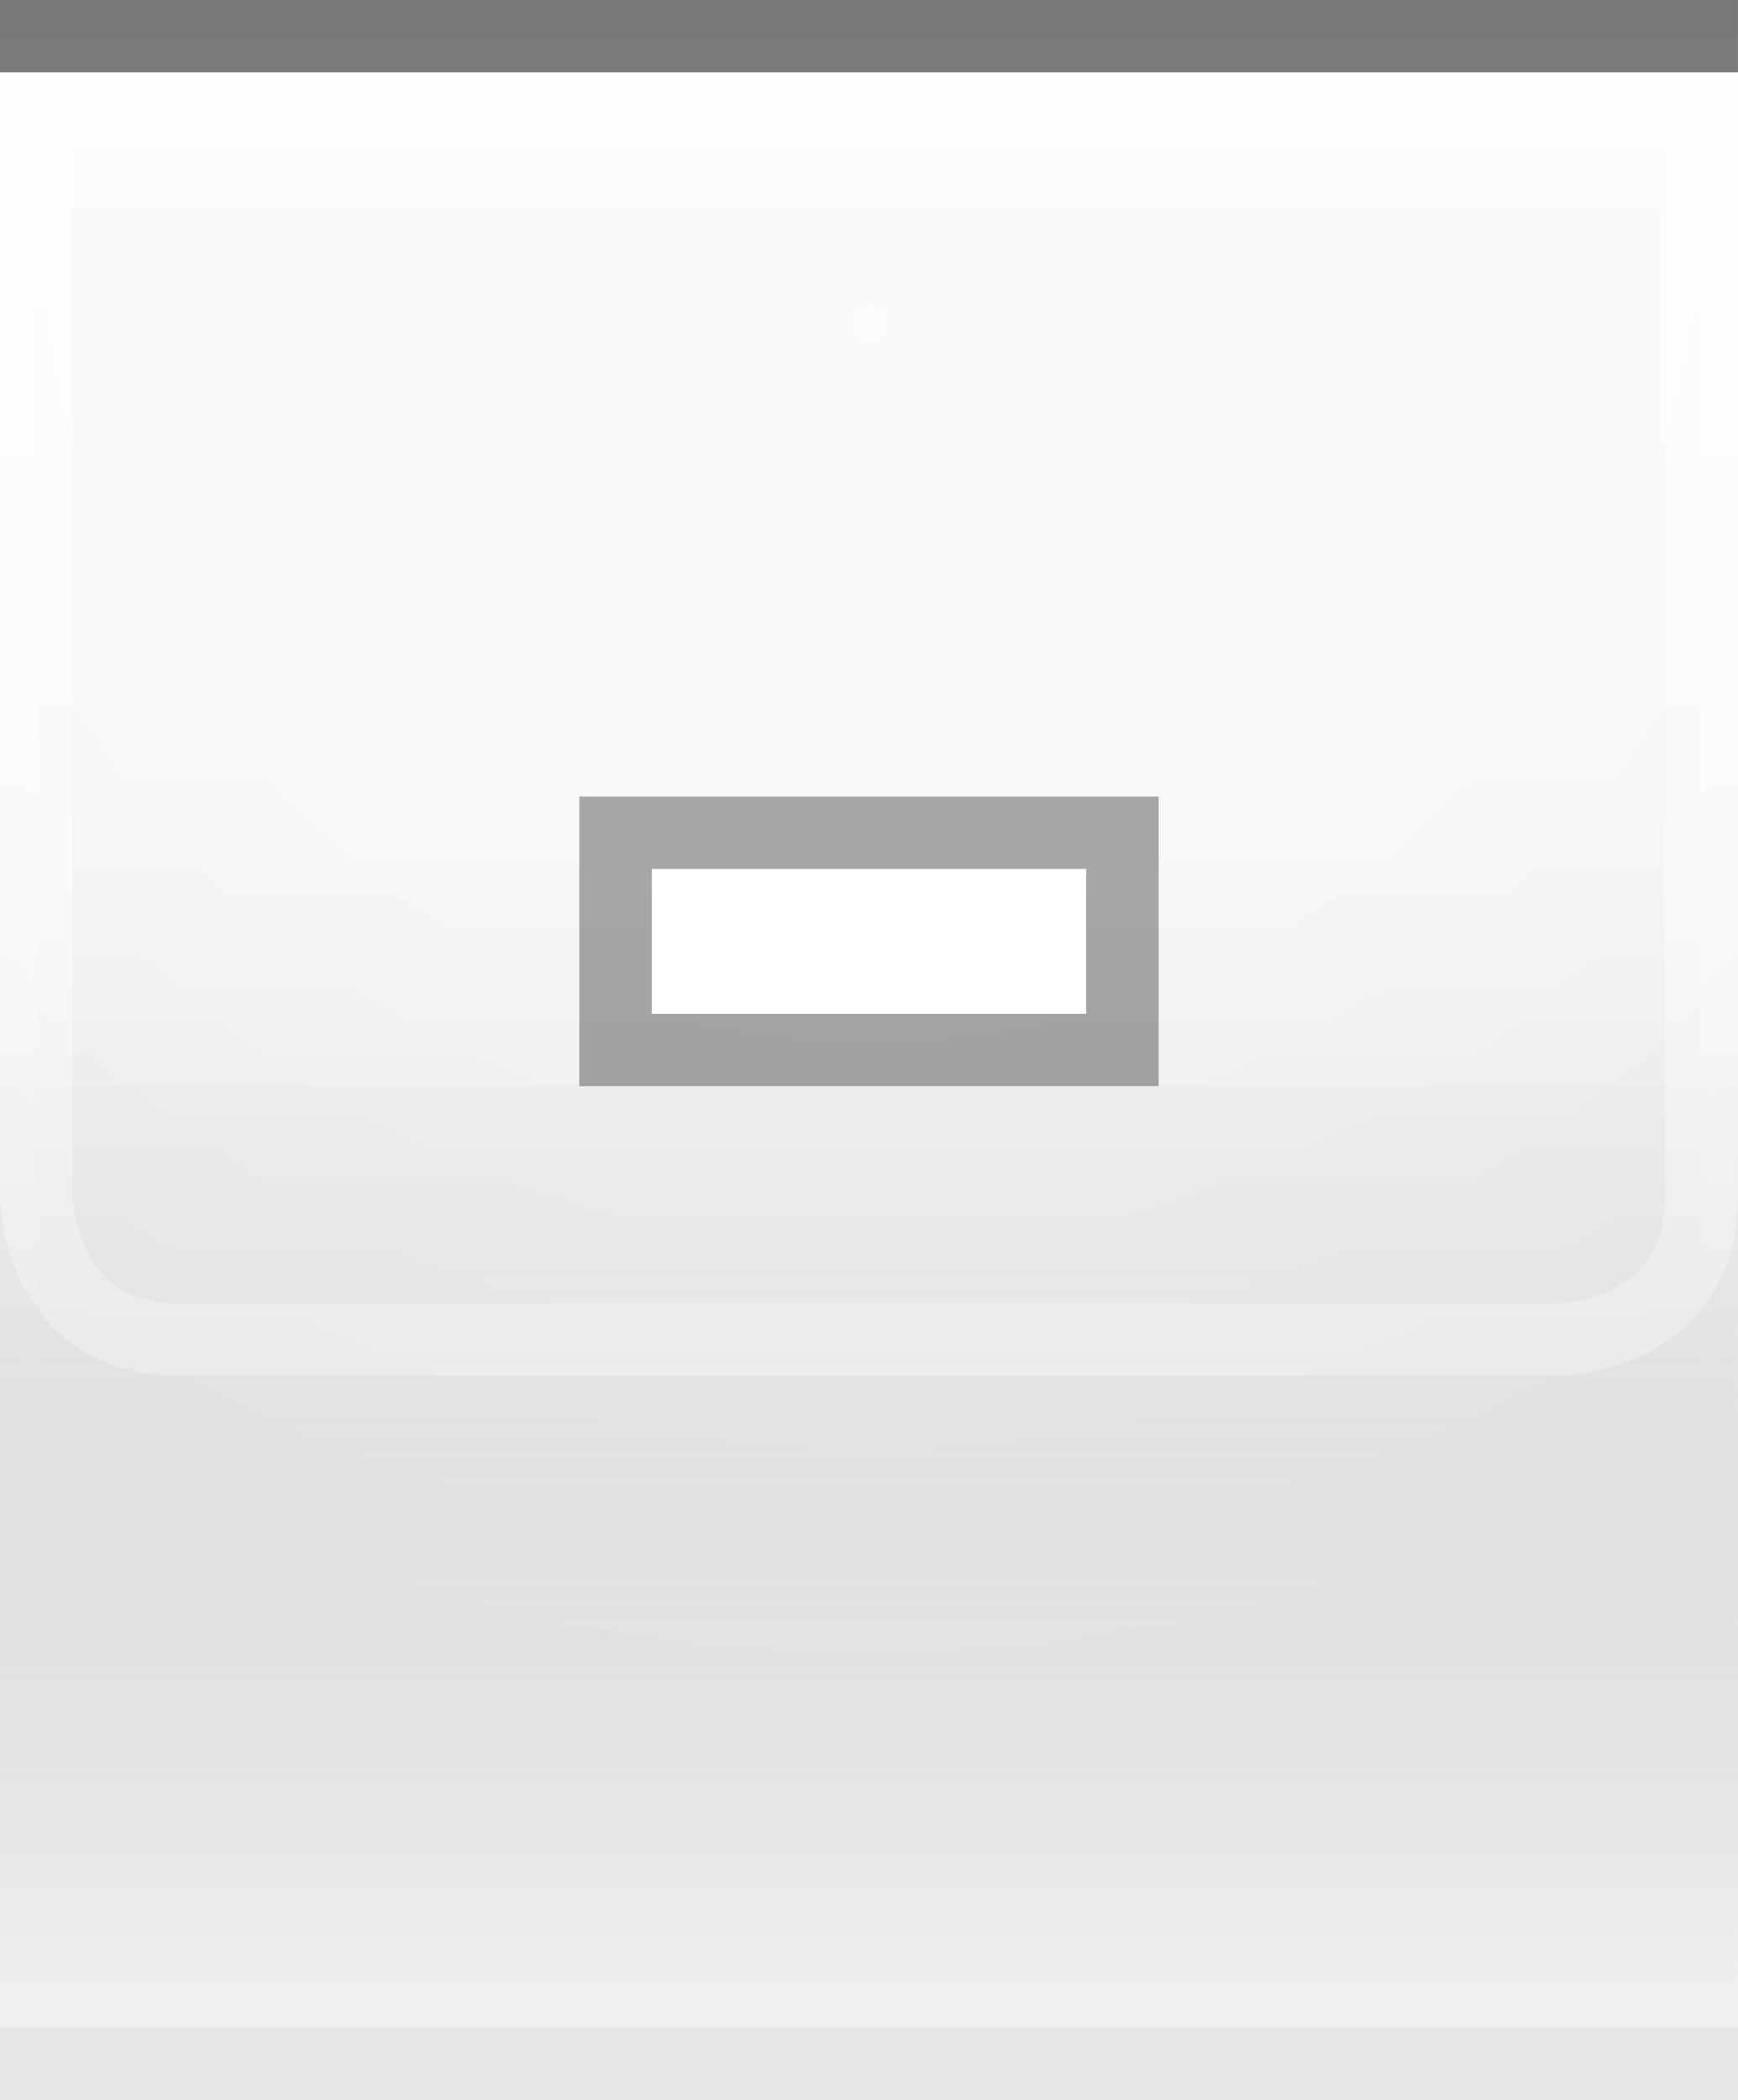
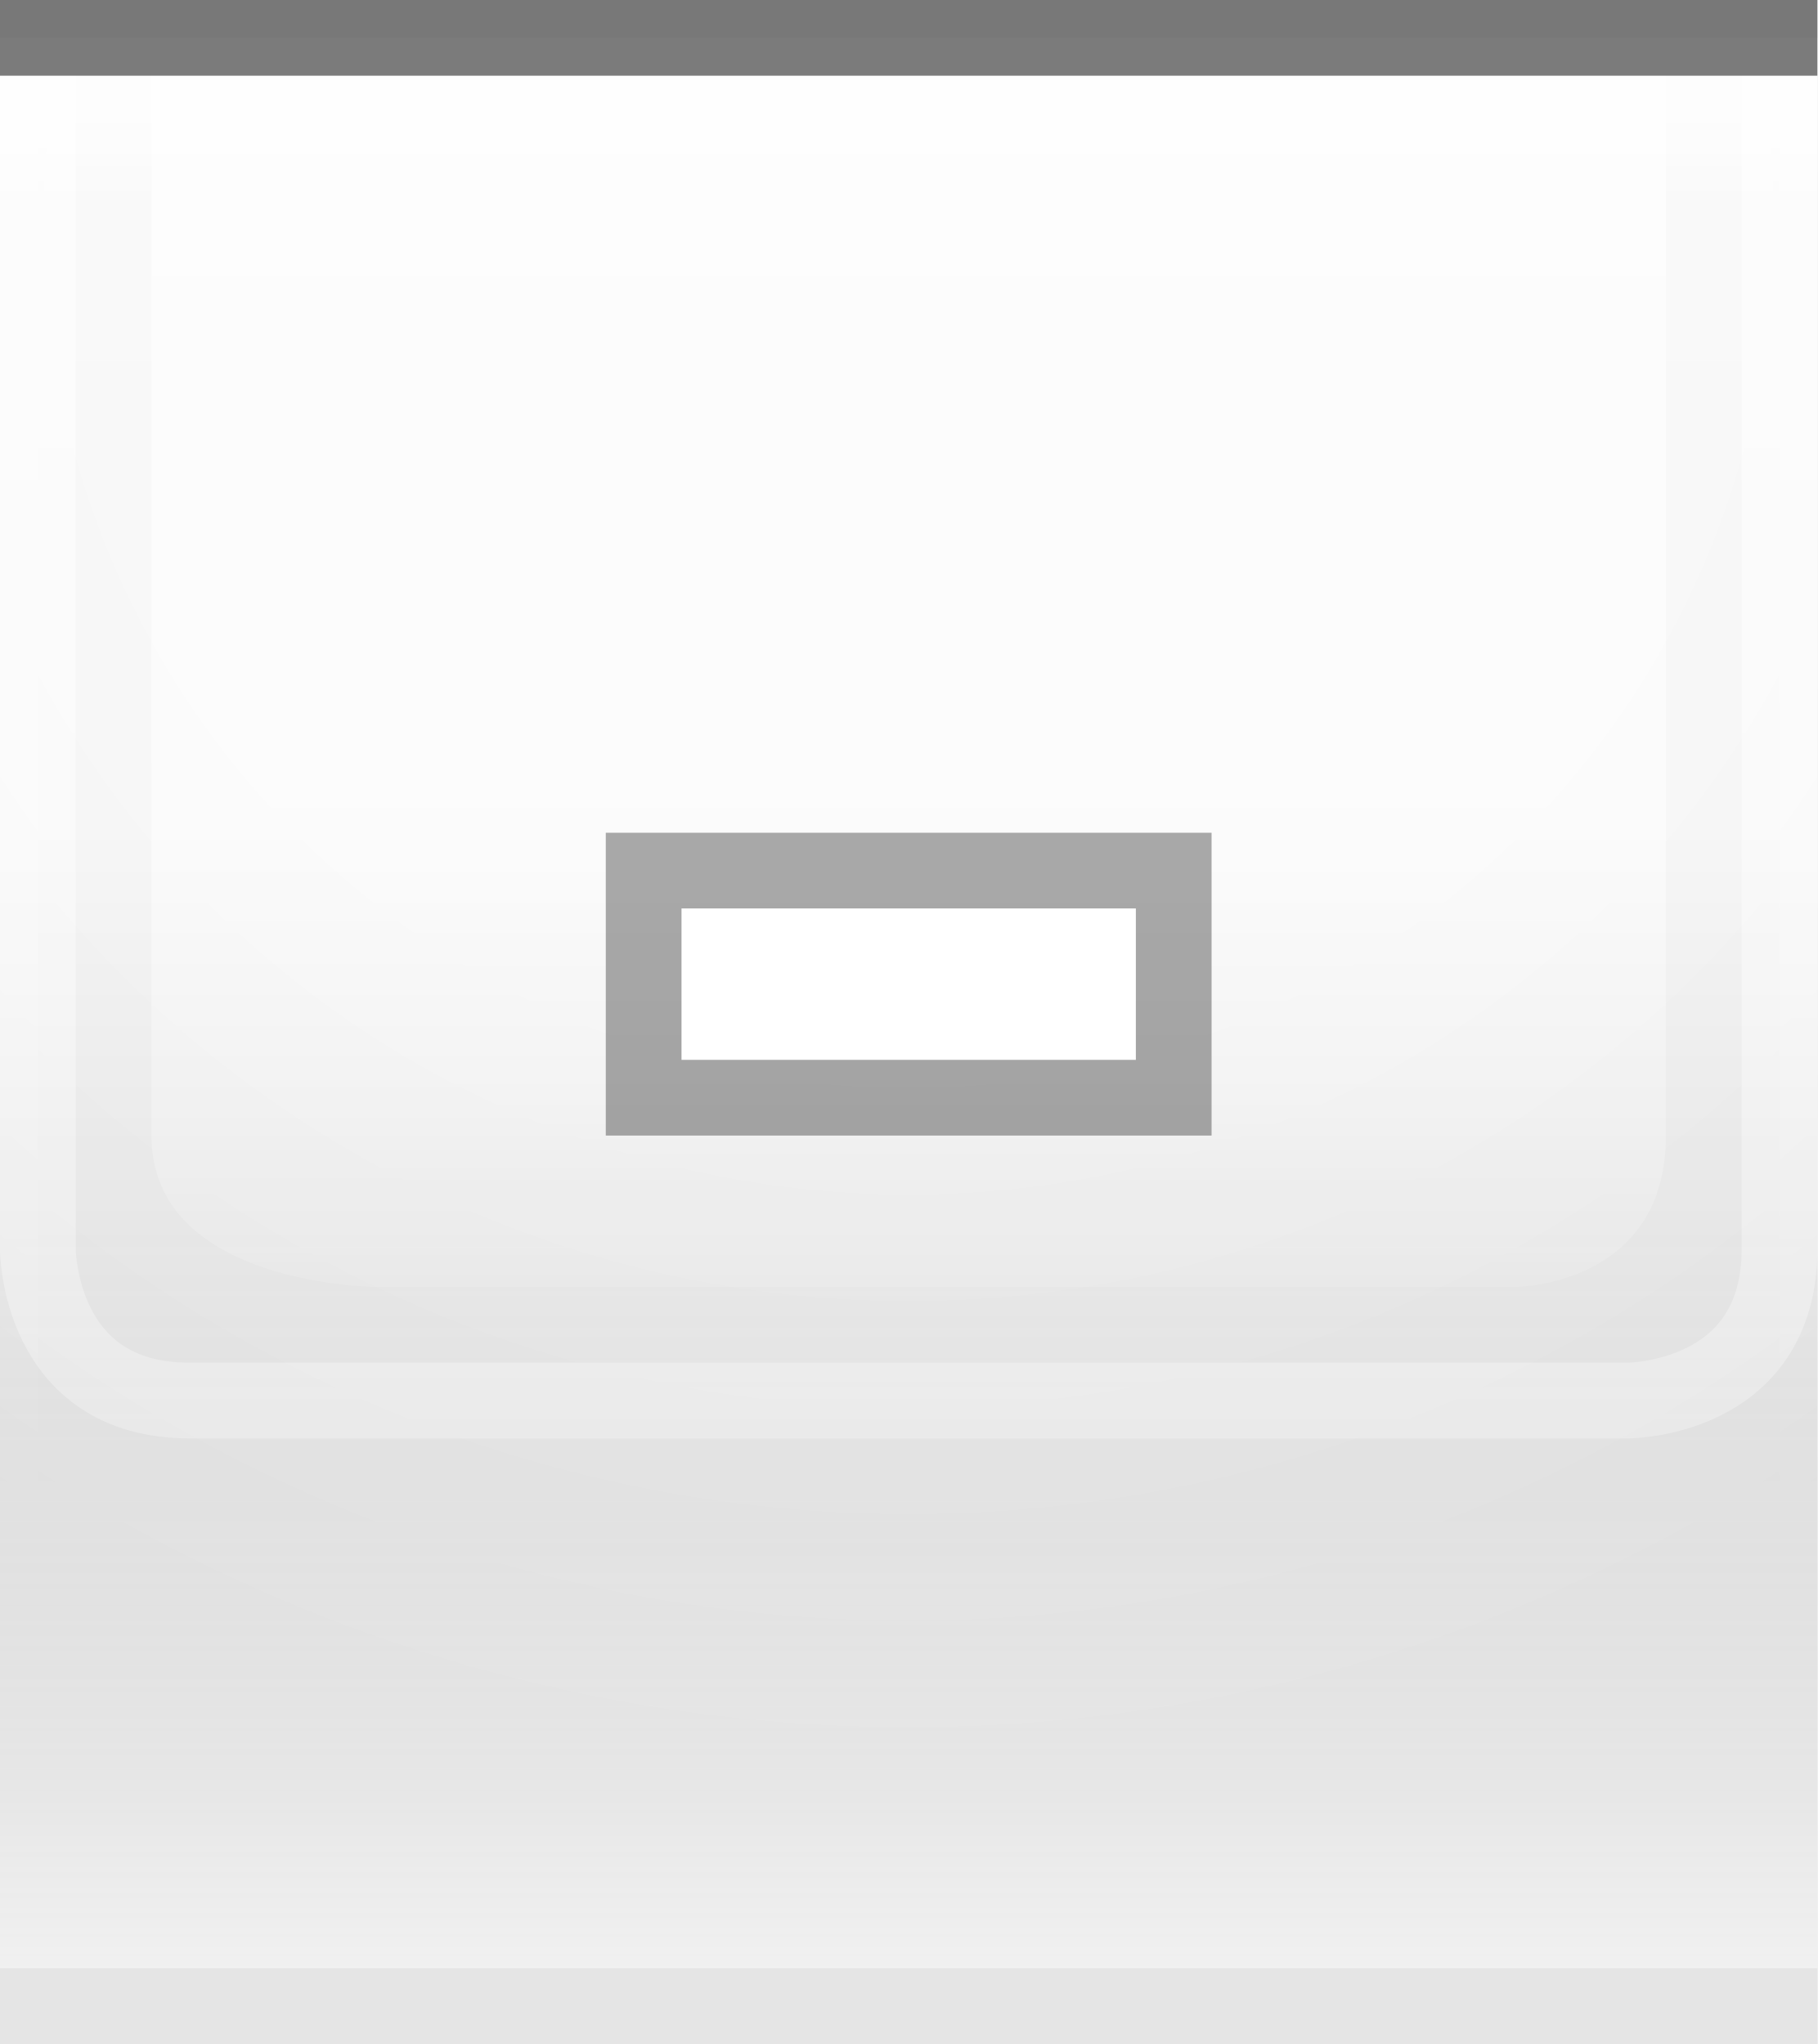
- <svg xmlns="http://www.w3.org/2000/svg" xmlns:xlink="http://www.w3.org/1999/xlink" width="24" height="29" id="svg2" version="1.0">
+ <svg xmlns="http://www.w3.org/2000/svg" xmlns:xlink="http://www.w3.org/1999/xlink" width="24" height="27" id="svg2" version="1.0">
  <defs id="defs4">
    <linearGradient id="linearGradient1886">
      <stop style="stop-color:white;stop-opacity:1;" offset="0" id="stop1888" />
      <stop style="stop-color:white;stop-opacity:0.25;" offset="1" id="stop1890" />
    </linearGradient>
    <linearGradient id="linearGradient5873">
      <stop id="stop5875" offset="0" style="stop-color:white;stop-opacity:1;" />
      <stop id="stop5877" offset="0.5" style="stop-color:white;stop-opacity:0.90;" />
      <stop id="stop5879" offset="1" style="stop-color:white;stop-opacity:0;" />
    </linearGradient>
    <linearGradient id="linearGradient5847">
      <stop id="stop5849" offset="0" style="stop-color:black;stop-opacity:0;" />
      <stop id="stop2776" offset="0.4" style="stop-color:black;stop-opacity:0;" />
      <stop id="stop2779" offset="0.6" style="stop-color:black;stop-opacity:0.05;" />
      <stop id="stop5851" offset="1" style="stop-color:white;stop-opacity:0.20;" />
    </linearGradient>
-     <linearGradient xlink:href="#linearGradient5847" id="linearGradient6945" gradientUnits="userSpaceOnUse" x1="0" y1="0.5" x2="0" y2="28.5" gradientTransform="matrix(1,0,0,1,0,0)" />
+     <linearGradient xlink:href="#linearGradient5847" id="linearGradient6945" gradientUnits="userSpaceOnUse" x1="0" y1="0.5" x2="0" y2="26.5" gradientTransform="matrix(1,0,0,1,0,0)" />
    <linearGradient xlink:href="#linearGradient5873" id="linearGradient6962" x1="0" y1="1" x2="0" y2="8" gradientUnits="userSpaceOnUse" gradientTransform="matrix(1,0,0,0.2,0,1)" />
    <radialGradient xlink:href="#linearGradient5873" id="radialGradient3087" cx="12" cy="0" fx="12" fy="3" r="22" gradientTransform="matrix(1,0,0,1,0,0.5)" gradientUnits="userSpaceOnUse" />
    <linearGradient xlink:href="#linearGradient1886" id="linearGradient1892" x1="0" y1="1" x2="0" y2="12" gradientUnits="userSpaceOnUse" gradientTransform="matrix(0.75,0,0,1,0.75,0)" />
    <linearGradient xlink:href="#linearGradient1886" id="linearGradient2791" x1="0" y1="1" x2="0" y2="25" gradientUnits="userSpaceOnUse" />
+     <linearGradient xlink:href="#linearGradient5873" id="linearGradient4147" x1="0" y1="1" x2="0" y2="19" gradientUnits="userSpaceOnUse" />
  </defs>
  <g id="layer1">
    <g id="g1789" transform="translate(0,1)">
      <rect style="opacity:0.5;fill:url(#radialGradient3087);fill-opacity:1.0;stroke:url(#radialGradient3087);stroke-width:1;stroke-linecap:square;stroke-miterlimit:4;stroke-dasharray:none;stroke-opacity:1" id="rect3079" width="24" height="25" x="0" y="0" />
    </g>
  </g>
  <g id="layer2" style="display:inline">
-     <path style="fill:url(#linearGradient6945);fill-opacity:1;fill-rule:evenodd;stroke:none;stroke-width:1;stroke-linecap:square;stroke-linejoin:miter;stroke-miterlimit:4;stroke-dasharray:none;stroke-opacity:1" d="M 0,0.5 L 24,0.5 C 24,0.5 24,28 24,28 L 0,28 L 0,0.5 z " id="path6057" />
+     <path style="fill:url(#linearGradient6945);fill-opacity:1;fill-rule:evenodd;stroke:none;stroke-width:1;stroke-linecap:square;stroke-linejoin:miter;stroke-miterlimit:4;stroke-dasharray:none;stroke-opacity:1" d="M 0,0.5 L 24,0.5 C 24,0.5 24,26 24,26 L 0,26 L 0,0.5 z " id="path6057" />
  </g>
  <g id="layer3">
    <path style="fill:url(#linearGradient6962);fill-opacity:0.60;fill-rule:evenodd;stroke:none;stroke-width:1px;stroke-linecap:square;stroke-linejoin:miter;stroke-opacity:1" d="M 0,1 L 24,1 C 24,1 24,4 24,4 L 0,4 L 0,3 z " id="path6061" />
-     <rect style="opacity:0.5;fill:url(#linearGradient1892);fill-opacity:1;stroke:none;stroke-width:0;stroke-linecap:round;stroke-linejoin:round;stroke-miterlimit:4;stroke-dasharray:none;stroke-opacity:1" id="rect1884" width="24" height="14" x="0" y="1" />
+     <rect style="opacity:0.25;fill:url(#linearGradient1892);fill-opacity:1;stroke:none;stroke-width:0;stroke-linecap:round;stroke-linejoin:round;stroke-miterlimit:4;stroke-dasharray:none;stroke-opacity:1" id="rect1884" width="24" height="14" x="0" y="1" />
    <path style="fill:none;stroke:url(#linearGradient2791);stroke-width:1px;stroke-linecap:butt;stroke-linejoin:miter;stroke-opacity:0.60" d="M 0.5,1 L 0.5,16.5 C 0.5,16.5 0.5,18.5 2.5,18.5 C 4,18.5 21.5,18.5 21.5,18.5 C 21.5,18.5 23.5,18.5 23.5,16.5 C 23.5,14.5 23.5,1 23.5,1 L 23.5,1 L 23.5,1" id="path2187" />
+     <path style="fill:url(#linearGradient4147);fill-rule:evenodd;stroke:none;stroke-width:1px;stroke-linecap:butt;stroke-linejoin:miter;stroke-opacity:1;fill-opacity:0.60" d="M 2,1 C 2,1 2,13 2,15 C 2,17 5,17 5,17 L 20,17 C 20,17 22,17 22,15 C 22,13 22,1 22,1 L 2,1 z " id="path2188" />
  </g>
  <g id="g31" style="display:inline">
    <path style="fill:none;fill-opacity:0.50;fill-rule:evenodd;stroke:black;stroke-width:1px;stroke-linecap:square;stroke-linejoin:miter;stroke-opacity:0.50" d="M 0.5,0.5 L 23.5,0.5" id="path6059" />
  </g>
  <g id="g3722">
    <g style="display:inline" id="g1616" transform="translate(6,4)">
      <rect style="opacity:0.33;fill:black;fill-opacity:1;stroke:black;stroke-width:0;stroke-linecap:butt;stroke-miterlimit:4;stroke-dasharray:none;stroke-opacity:1;display:inline" id="rect2376" width="8" height="4" x="2" y="7" />
      <rect style="opacity:1;fill:white;fill-opacity:1;stroke:black;stroke-width:0;stroke-linecap:butt;stroke-miterlimit:4;stroke-dasharray:none;stroke-opacity:1;display:inline" id="rect2378" width="6" height="2" x="3" y="8" />
    </g>
  </g>
  <g id="layer5">
-     <path style="fill:none;fill-opacity:0.50;fill-rule:evenodd;stroke:black;stroke-width:1px;stroke-linecap:square;stroke-linejoin:miter;stroke-opacity:0.05" d="M 0.5,28.5 L 23.5,28.5" id="path6989" />
+     <path style="fill:none;fill-opacity:0.50;fill-rule:evenodd;stroke:black;stroke-width:1px;stroke-linecap:square;stroke-linejoin:miter;stroke-opacity:0.05" d="M 0.5,26.5 L 23.5,26.5" id="path6989" />
  </g>
</svg>
